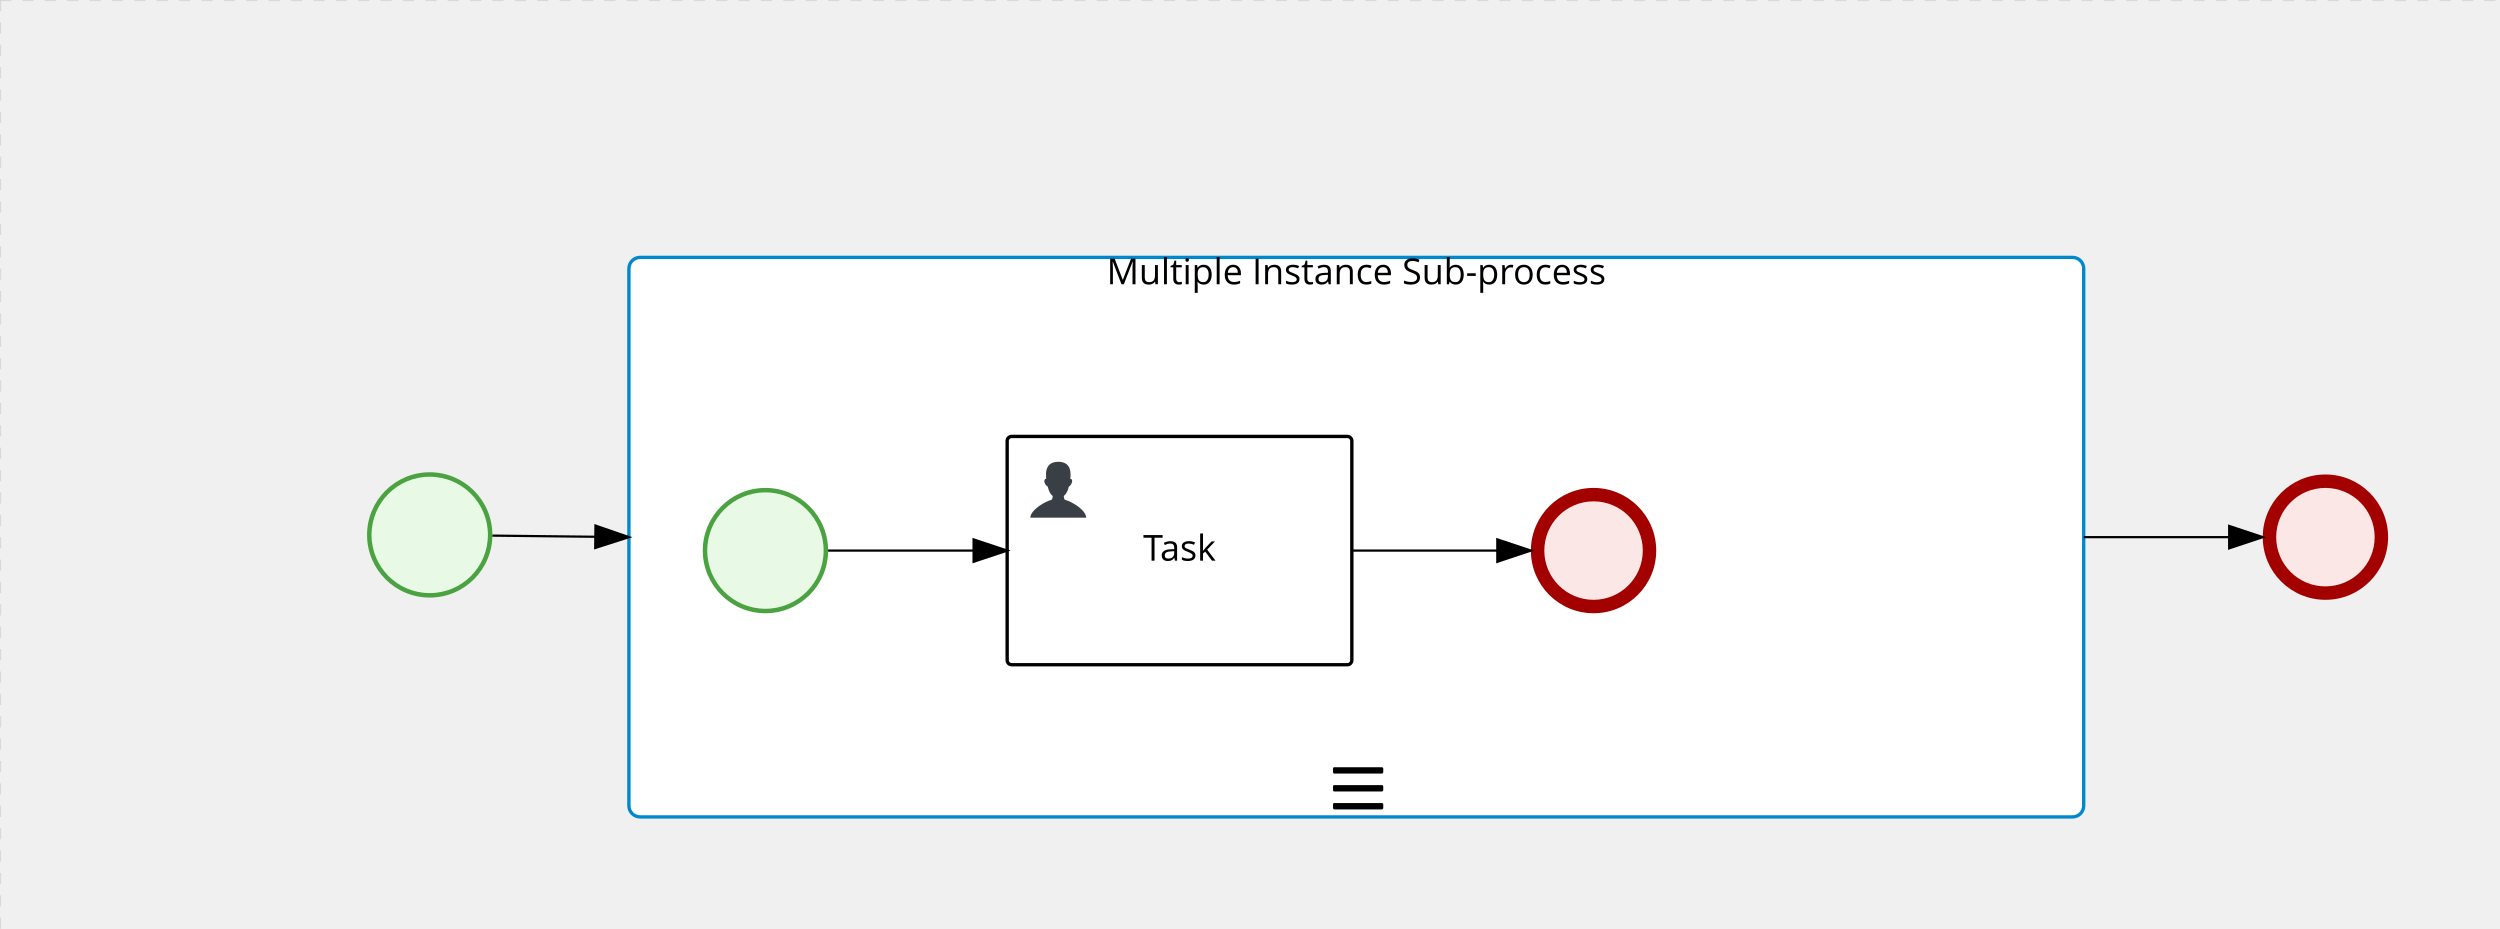
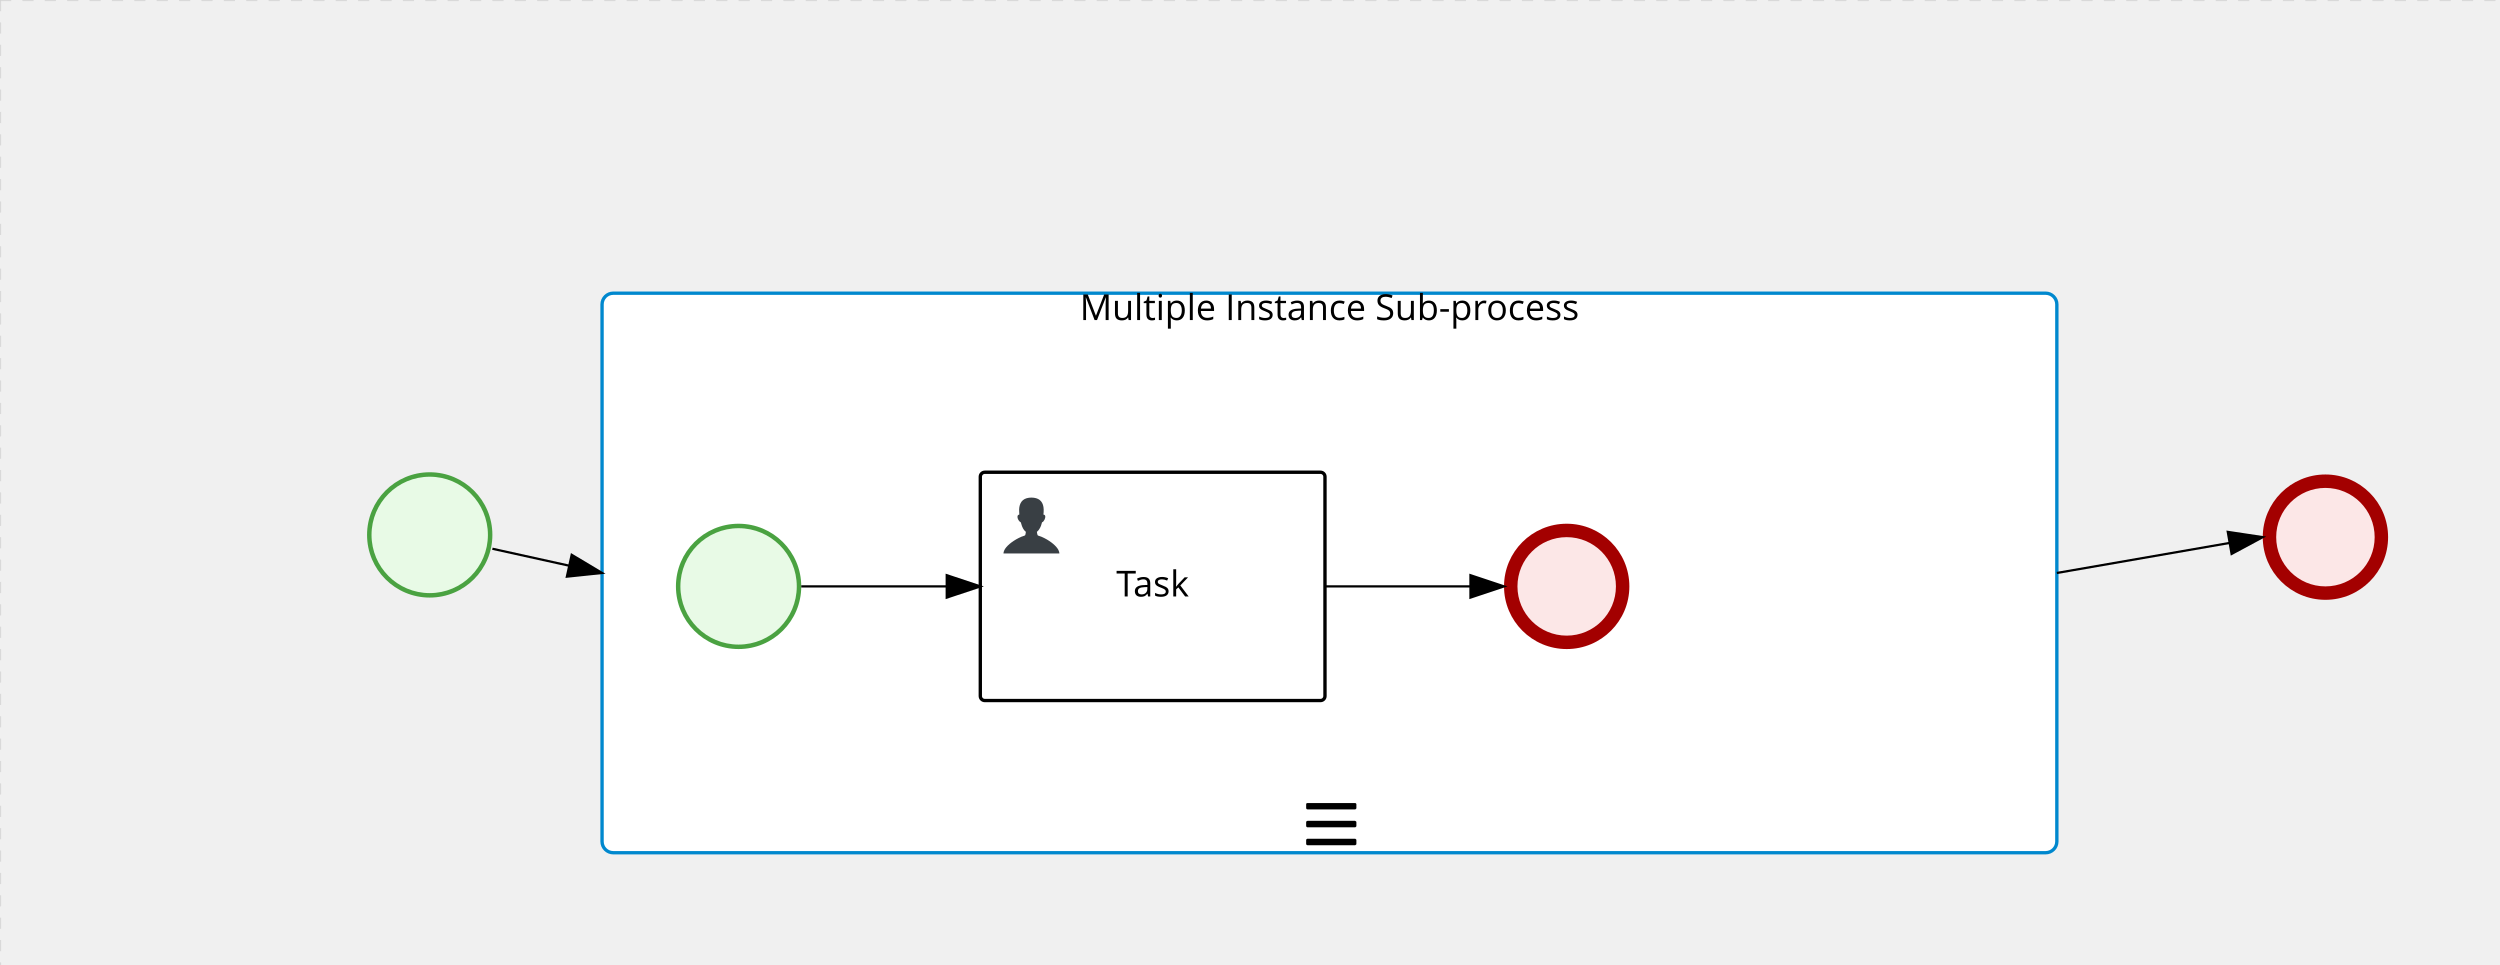
- <svg xmlns="http://www.w3.org/2000/svg" version="1.1" width="1117" height="415" viewBox="0 0 1117 415">
+ <svg xmlns="http://www.w3.org/2000/svg" version="1.1" width="1117" height="431" viewBox="0 0 1117 431">
  <defs />
  <g transform="matrix(1,0,0,1,0,0)">
    <g>
      <g>
        <g>
          <path fill="none" stroke="#d3d3d3" paint-order="fill stroke markers" d=" M 0 0 L 1200 0" stroke-miterlimit="10" stroke-opacity="0.8" stroke-dasharray="5" />
        </g>
        <g>
          <path fill="none" stroke="#d3d3d3" paint-order="fill stroke markers" d=" M 0 0 L 0 800" stroke-miterlimit="10" stroke-opacity="0.8" stroke-dasharray="5" />
        </g>
      </g>
      <g id="_320C0911-0EDB-49BE-9D72-42FA45FDA121" bpmn2nodeid="_320C0911-0EDB-49BE-9D72-42FA45FDA121" transform="matrix(1,0,0,1,164,211)">
        <g>
          <path fill="none" stroke="none" />
        </g>
        <g transform="matrix(0.125,0,0,0.125,0,0)">
          <g transform="matrix(1,0,0,1,0,0)">
            <path fill="#e8fae6" stroke="none" id="_320C0911-0EDB-49BE-9D72-42FA45FDA121?shapeType=BACKGROUND" paint-order="stroke fill markers" d=" M 0 0 M 444 224 C 444 263.9 434.2 300.8 414.4 334.5 C 394.7 368.2 368 394.9 334.4 414.5 C 300.8 434.1 263.9 444 224 444 C 184.1 444 147.2 434.2 113.5 414.4 C 79.8 394.7 53.1 368 33.5 334.4 C 13.9 300.8 4 263.9 4 224 C 4 184.1 13.8 147.2 33.6 113.5 C 53.4 79.8 80.1 53.1 113.6 33.5 C 147.1 13.9 184.1 4 224 4 C 263.9 4 300.8 13.8 334.5 33.6 C 368.2 53.4 394.9 80.1 414.5 113.6 C 434.1 147.1 444 184.1 444 224 Z" />
          </g>
          <g>
            <g transform="matrix(1,0,0,1,0,0)">
              <g transform="matrix(1,0,0,1,0,0)">
                <path fill="#4aa241" stroke="none" id="_320C0911-0EDB-49BE-9D72-42FA45FDA121?shapeType=BORDER&amp;renderType=FILL" paint-order="stroke fill markers" d=" M 0 0 M 224 0 C 100.3 0 0 100.3 0 224 C 0 347.7 100.3 448 224 448 C 347.7 448 448 347.7 448 224 C 448 100.3 347.7 0 224 0 Z M 0 0 M 224 432 C 109.1 432 16 338.9 16 224 C 16 109.1 109.1 16 224 16 C 338.9 16 432 109.1 432 224 C 432 338.9 338.9 432 224 432 Z" />
              </g>
            </g>
          </g>
        </g>
        <g transform="matrix(1,0,0,1,28,61)" />
      </g>
      <g id="_39D722CC-9A2A-4325-B8B2-E7D4237F2C35" bpmn2nodeid="_39D722CC-9A2A-4325-B8B2-E7D4237F2C35" transform="matrix(1,0,0,1,1011,212)">
        <g>
          <path fill="none" stroke="none" />
        </g>
        <g transform="matrix(0.125,0,0,0.125,0,0)">
          <g transform="matrix(1,0,0,1,0,0)">
            <path fill="#fce7e7" stroke="none" id="_39D722CC-9A2A-4325-B8B2-E7D4237F2C35?shapeType=BACKGROUND" paint-order="stroke fill markers" d=" M 0 0 M 444 224 C 444 263.9 434.2 300.8 414.4 334.5 C 394.7 368.2 368 394.9 334.4 414.5 C 300.8 434.1 263.9 444 224 444 C 184.1 444 147.2 434.2 113.5 414.4 C 79.8 394.7 53.1 368 33.5 334.4 C 13.9 300.8 4 263.9 4 224 C 4 184.1 13.8 147.2 33.6 113.5 C 53.4 79.8 80.1 53.1 113.6 33.5 C 147.1 13.9 184.1 4 224 4 C 263.9 4 300.8 13.8 334.5 33.6 C 368.2 53.4 394.9 80.1 414.5 113.6 C 434.1 147.1 444 184.1 444 224 Z" />
          </g>
          <g>
            <g transform="matrix(1,0,0,1,0,0)">
              <g transform="matrix(1,0,0,1,0,0)">
                <path fill="#a30000" stroke="none" id="_39D722CC-9A2A-4325-B8B2-E7D4237F2C35?shapeType=BORDER&amp;renderType=FILL" paint-order="stroke fill markers" d=" M 0 0 M 224 0 C 100.3 0 0 100.3 0 224 C 0 347.7 100.3 448 224 448 C 347.7 448 448 347.7 448 224 C 448 100.3 347.7 0 224 0 Z M 0 0 M 224 400 C 126.8 400 48 321.2 48 224 C 48 126.8 126.8 48 224 48 C 321.2 48 400 126.8 400 224 C 400 321.2 321.2 400 224 400 Z" />
              </g>
            </g>
          </g>
        </g>
        <g transform="matrix(1,0,0,1,28,61)" />
      </g>
-       <g id="_C1180915-94DA-4AF8-B512-E4F42AA0FD06" bpmn2nodeid="_C1180915-94DA-4AF8-B512-E4F42AA0FD06" transform="matrix(1,0,0,1,281,115)">
+       <g transform="matrix(1,0,0,1,164,211)" />
+       <g transform="matrix(1,0,0,1,1011,212)" />
+       <g id="_C1180915-94DA-4AF8-B512-E4F42AA0FD06" bpmn2nodeid="_C1180915-94DA-4AF8-B512-E4F42AA0FD06" transform="matrix(1,0,0,1,269,131)">
        <g>
          <path fill="none" stroke="none" />
        </g>
        <g transform="matrix(1,0,0,1,0,0)">
          <path fill="#ffffff" stroke="none" id="_C1180915-94DA-4AF8-B512-E4F42AA0FD06?shapeType=BACKGROUND" paint-order="stroke fill markers" d=" M 5 0 L 645 0 L 645 0 A 5 5 0 0 1 650 5 L 650 245 L 650 245 A 5 5 0 0 1 645 250 L 5 250 L 5 250 A 5 5 0 0 1 0 245 L 0 5 L 0 5 A 5 5 0 0 1 5 0 Z" />
        </g>
        <g transform="matrix(1,0,0,1,0,0)">
          <path fill="none" stroke="rgb(0,136,206)" id="_C1180915-94DA-4AF8-B512-E4F42AA0FD06?shapeType=BORDER&amp;renderType=STROKE" paint-order="fill stroke markers" d=" M 5 0 L 645 0 L 645 0 A 5 5 0 0 1 650 5 L 650 245 L 650 245 A 5 5 0 0 1 645 250 L 5 250 L 5 250 A 5 5 0 0 1 0 245 L 0 5 L 0 5 A 5 5 0 0 1 5 0 Z" stroke-miterlimit="10" stroke-width="1.5" stroke-dasharray="" />
        </g>
        <g transform="matrix(1,0,0,1,28,17)">
          <g transform="matrix(0.05,0,0,0.05,285,209)">
            <g transform="matrix(1,0,0,1,0,0)">
              <path fill="none" stroke="none" />
            </g>
            <g transform="matrix(1,0,0,1,0,0)">
              <path fill="#000000" stroke="#000000" id="_C1180915-94DA-4AF8-B512-E4F42AA0FD06_multipleInstanceIconSequential" paint-order="fill stroke markers" d=" M 0 0 M 468 92 L 44 92 C 37.4 92 32 86.6 32 80 L 32 48 C 32 41.4 37.4 36 44 36 L 468 36 C 474.6 36 480 41.4 480 48 L 480 80 C 480 86.6 474.6 92 468 92 Z M 0 0 M 468 252 L 44 252 C 37.4 252 32 246.6 32 240 L 32 208 C 32 201.4 37.4 196 44 196 L 468 196 C 474.6 196 480 201.4 480 208 L 480 240 C 480 246.6 474.6 252 468 252 Z M 0 0 M 468 412 L 44 412 C 37.4 412 32 406.6 32 400 L 32 368 C 32 361.4 37.4 356 44 356 L 468 356 C 474.6 356 480 361.4 480 368 L 480 400 C 480 406.6 474.6 412 468 412 Z" stroke-miterlimit="10" stroke-dasharray="" />
            </g>
          </g>
        </g>
        <g transform="matrix(1,0,0,1,213.4414,0)">
          <text fill="#000000" stroke="none" font-family="Open Sans" font-size="12pt" font-style="normal" font-weight="normal" text-decoration="normal" x="111.559" y="12" text-anchor="middle" dominant-baseline="alphabetic">Multiple Instance Sub-process</text>
        </g>
-         <g id="_419B08E7-EE25-442E-8094-FFAB71D5A0B3" bpmn2nodeid="_419B08E7-EE25-442E-8094-FFAB71D5A0B3" transform="matrix(1,0,0,1,403,103)">
-           <g>
-             <path fill="none" stroke="none" />
-           </g>
-           <g transform="matrix(0.125,0,0,0.125,0,0)">
-             <g transform="matrix(1,0,0,1,0,0)">
-               <path fill="#fce7e7" stroke="none" id="_419B08E7-EE25-442E-8094-FFAB71D5A0B3?shapeType=BACKGROUND" paint-order="stroke fill markers" d=" M 0 0 M 444 224 C 444 263.9 434.2 300.8 414.4 334.5 C 394.7 368.2 368 394.9 334.4 414.5 C 300.8 434.1 263.9 444 224 444 C 184.1 444 147.2 434.2 113.5 414.4 C 79.8 394.7 53.1 368 33.5 334.4 C 13.9 300.8 4 263.9 4 224 C 4 184.1 13.8 147.2 33.6 113.5 C 53.4 79.8 80.1 53.1 113.6 33.5 C 147.1 13.9 184.1 4 224 4 C 263.9 4 300.8 13.8 334.5 33.6 C 368.2 53.4 394.9 80.1 414.5 113.6 C 434.1 147.1 444 184.1 444 224 Z" />
-             </g>
-             <g>
-               <g transform="matrix(1,0,0,1,0,0)">
-                 <g transform="matrix(1,0,0,1,0,0)">
-                   <path fill="#a30000" stroke="none" id="_419B08E7-EE25-442E-8094-FFAB71D5A0B3?shapeType=BORDER&amp;renderType=FILL" paint-order="stroke fill markers" d=" M 0 0 M 224 0 C 100.3 0 0 100.3 0 224 C 0 347.7 100.3 448 224 448 C 347.7 448 448 347.7 448 224 C 448 100.3 347.7 0 224 0 Z M 0 0 M 224 400 C 126.8 400 48 321.2 48 224 C 48 126.8 126.8 48 224 48 C 321.2 48 400 126.8 400 224 C 400 321.2 321.2 400 224 400 Z" />
-                 </g>
-               </g>
-             </g>
-           </g>
-           <g transform="matrix(1,0,0,1,28,61)" />
-         </g>
-         <g id="_609AA40D-FC9D-413D-B6D1-ACE22F936E67" bpmn2nodeid="_609AA40D-FC9D-413D-B6D1-ACE22F936E67" transform="matrix(1,0,0,1,33,103)">
-           <g>
-             <path fill="none" stroke="none" />
-           </g>
-           <g transform="matrix(0.125,0,0,0.125,0,0)">
-             <g transform="matrix(1,0,0,1,0,0)">
-               <path fill="#e8fae6" stroke="none" id="_609AA40D-FC9D-413D-B6D1-ACE22F936E67?shapeType=BACKGROUND" paint-order="stroke fill markers" d=" M 0 0 M 444 224 C 444 263.9 434.2 300.8 414.4 334.5 C 394.7 368.2 368 394.9 334.4 414.5 C 300.8 434.1 263.9 444 224 444 C 184.1 444 147.2 434.2 113.5 414.4 C 79.8 394.7 53.1 368 33.5 334.4 C 13.9 300.8 4 263.9 4 224 C 4 184.1 13.8 147.2 33.6 113.5 C 53.4 79.8 80.1 53.1 113.6 33.5 C 147.1 13.9 184.1 4 224 4 C 263.9 4 300.8 13.8 334.5 33.6 C 368.2 53.4 394.9 80.1 414.5 113.6 C 434.1 147.1 444 184.1 444 224 Z" />
-             </g>
-             <g>
-               <g transform="matrix(1,0,0,1,0,0)">
-                 <g transform="matrix(1,0,0,1,0,0)">
-                   <path fill="#4aa241" stroke="none" id="_609AA40D-FC9D-413D-B6D1-ACE22F936E67?shapeType=BORDER&amp;renderType=FILL" paint-order="stroke fill markers" d=" M 0 0 M 224 0 C 100.3 0 0 100.3 0 224 C 0 347.7 100.3 448 224 448 C 347.7 448 448 347.7 448 224 C 448 100.3 347.7 0 224 0 Z M 0 0 M 224 432 C 109.1 432 16 338.9 16 224 C 16 109.1 109.1 16 224 16 C 338.9 16 432 109.1 432 224 C 432 338.9 338.9 432 224 432 Z" />
-                 </g>
-               </g>
-             </g>
-           </g>
-           <g transform="matrix(1,0,0,1,28,61)" />
-         </g>
        <g id="_6C4B04F7-E505-4A17-A5B5-D7A267E1E901" bpmn2nodeid="_6C4B04F7-E505-4A17-A5B5-D7A267E1E901" transform="matrix(1,0,0,1,169,80)">
          <g>
            <path fill="none" stroke="none" />
          </g>
          <g transform="matrix(1,0,0,1,0,0)">
            <path fill="#ffffff" stroke="none" id="_6C4B04F7-E505-4A17-A5B5-D7A267E1E901?shapeType=BACKGROUND" paint-order="stroke fill markers" d=" M 2 0 L 152 0 L 152 0 A 2 2 0 0 1 154 2 L 154 100 L 154 100 A 2 2 0 0 1 152 102 L 2 102 L 2 102 A 2 2 0 0 1 0 100 L 0 2 L 0 2 A 2 2 0 0 1 2 0 Z" />
          </g>
          <g transform="matrix(1,0,0,1,0,0)">
-             <path fill="none" stroke="rgb(0,0,0)" id="_6C4B04F7-E505-4A17-A5B5-D7A267E1E901?shapeType=BORDER&amp;renderType=STROKE" paint-order="fill stroke markers" d=" M 2 0 L 152 0 L 152 0 A 2 2 0 0 1 154 2 L 154 100 L 154 100 A 2 2 0 0 1 152 102 L 2 102 L 2 102 A 2 2 0 0 1 0 100 L 0 2 L 0 2 A 2 2 0 0 1 2 0 Z" stroke-miterlimit="10" stroke-width="1.5" stroke-dasharray="" />
+             <path fill="none" stroke="#000000" id="_6C4B04F7-E505-4A17-A5B5-D7A267E1E901?shapeType=BORDER&amp;renderType=STROKE" paint-order="fill stroke markers" d=" M 2 0 L 152 0 L 152 0 A 2 2 0 0 1 154 2 L 154 100 L 154 100 A 2 2 0 0 1 152 102 L 2 102 L 2 102 A 2 2 0 0 1 0 100 L 0 2 L 0 2 A 2 2 0 0 1 2 0 Z" stroke-miterlimit="10" stroke-width="1.5" stroke-dasharray="" />
          </g>
          <g>
            <g transform="matrix(0.06,0,0,0.06,9.4,9.4)">
              <g transform="matrix(1,0,0,1,0,0)">
                <path fill="#393f44" stroke="none" id="_6C4B04F7-E505-4A17-A5B5-D7A267E1E901_task__Rp8r__WReX" paint-order="stroke fill markers" d=" M 0 0 M 16 445.21 C 16 440.869 18.784 431.129 22.001 424.217 C 35.768 394.64 77.283 359.28 129 333.084 C 144.516 325.224 157.347 319.964 167.807 317.174 C 171.932 316.074 175.729 314.414 176.525 313.363 C 178.894 310.234 180.914 302.908 181.727 294.5 L 182.5 286.5 L 178.507 283.455 C 166.303 274.146 154.284 251.678 148.04 226.5 C 145.611 216.707 145.056 215.462 142.984 215.158 C 141.703 214.97 138.083 212.243 134.939 209.099 C 123.233 197.393 116.891 177.376 121.44 166.49 C 123.002 162.751 128.155 159.01 131.75 159.004 C 134.448 159 134.471 158.603 132.914 138.788 C 130.927 113.496 134.279 92.265 143.132 74.076 C 152.232 55.38 167.569 42.882 189.049 36.66 C 210.203 30.532 237.797 30.532 258.951 36.66 C 300.042 48.563 318.958 83.806 314.955 141 C 314.32 150.075 313.624 157.788 313.409 158.14 C 313.194 158.493 314.575 159.073 316.479 159.43 C 328.929 161.766 330.986 177.018 321.496 196.621 C 316.903 206.109 309.357 214.508 304.817 215.185 C 303.023 215.453 302.293 217.146 299.943 226.5 C 296.659 239.567 294.474 245.305 287.948 257.995 C 282.491 268.606 273.035 281.109 268.108 284.229 L 264.871 286.278 L 265.518 292.889 C 266.345 301.33 268.639 309.871 270.877 312.837 C 272.067 314.415 275.002 315.79 280.063 317.139 C 291.069 320.075 303.617 325.274 321 334.102 C 369.815 358.891 410.848 393.758 425.032 422.5 C 429.07 430.682 432 440.232 432 445.21 L 432 448 L 224 448 L 16 448 L 16 445.21 Z" />
              </g>
            </g>
          </g>
          <g transform="matrix(1,0,0,1,4.04,13.68)">
            <g transform="matrix(0.04,0,0,0.04,63.36,69.12)">
              <g transform="matrix(1,0,0,1,0,0)">
                <path fill="none" stroke="none" />
              </g>
              <g transform="matrix(1,0,0,1,0,0)">
                <path fill="none" stroke="none" />
              </g>
            </g>
          </g>
          <g transform="matrix(1,0,0,1,60.75,43.5)">
            <text fill="#000000" stroke="none" font-family="Open Sans" font-size="12pt" font-style="normal" font-weight="normal" text-decoration="normal" x="16.25" y="12" text-anchor="middle" dominant-baseline="alphabetic">Task</text>
          </g>
        </g>
+         <g id="_609AA40D-FC9D-413D-B6D1-ACE22F936E67" bpmn2nodeid="_609AA40D-FC9D-413D-B6D1-ACE22F936E67" transform="matrix(1,0,0,1,33,103)">
+           <g>
+             <path fill="none" stroke="none" />
+           </g>
+           <g transform="matrix(0.125,0,0,0.125,0,0)">
+             <g transform="matrix(1,0,0,1,0,0)">
+               <path fill="#e8fae6" stroke="none" id="_609AA40D-FC9D-413D-B6D1-ACE22F936E67?shapeType=BACKGROUND" paint-order="stroke fill markers" d=" M 0 0 M 444 224 C 444 263.9 434.2 300.8 414.4 334.5 C 394.7 368.2 368 394.9 334.4 414.5 C 300.8 434.1 263.9 444 224 444 C 184.1 444 147.2 434.2 113.5 414.4 C 79.8 394.7 53.1 368 33.5 334.4 C 13.9 300.8 4 263.9 4 224 C 4 184.1 13.8 147.2 33.6 113.5 C 53.4 79.8 80.1 53.1 113.6 33.5 C 147.1 13.9 184.1 4 224 4 C 263.9 4 300.8 13.8 334.5 33.6 C 368.2 53.4 394.9 80.1 414.5 113.6 C 434.1 147.1 444 184.1 444 224 Z" />
+             </g>
+             <g>
+               <g transform="matrix(1,0,0,1,0,0)">
+                 <g transform="matrix(1,0,0,1,0,0)">
+                   <path fill="#4aa241" stroke="none" id="_609AA40D-FC9D-413D-B6D1-ACE22F936E67?shapeType=BORDER&amp;renderType=FILL" paint-order="stroke fill markers" d=" M 0 0 M 224 0 C 100.3 0 0 100.3 0 224 C 0 347.7 100.3 448 224 448 C 347.7 448 448 347.7 448 224 C 448 100.3 347.7 0 224 0 Z M 0 0 M 224 432 C 109.1 432 16 338.9 16 224 C 16 109.1 109.1 16 224 16 C 338.9 16 432 109.1 432 224 C 432 338.9 338.9 432 224 432 Z" />
+                 </g>
+               </g>
+             </g>
+           </g>
+           <g transform="matrix(1,0,0,1,28,61)" />
+         </g>
+         <g id="_419B08E7-EE25-442E-8094-FFAB71D5A0B3" bpmn2nodeid="_419B08E7-EE25-442E-8094-FFAB71D5A0B3" transform="matrix(1,0,0,1,403,103)">
+           <g>
+             <path fill="none" stroke="none" />
+           </g>
+           <g transform="matrix(0.125,0,0,0.125,0,0)">
+             <g transform="matrix(1,0,0,1,0,0)">
+               <path fill="#fce7e7" stroke="none" id="_419B08E7-EE25-442E-8094-FFAB71D5A0B3?shapeType=BACKGROUND" paint-order="stroke fill markers" d=" M 0 0 M 444 224 C 444 263.9 434.2 300.8 414.4 334.5 C 394.7 368.2 368 394.9 334.4 414.5 C 300.8 434.1 263.9 444 224 444 C 184.1 444 147.2 434.2 113.5 414.4 C 79.8 394.7 53.1 368 33.5 334.4 C 13.9 300.8 4 263.9 4 224 C 4 184.1 13.8 147.2 33.6 113.5 C 53.4 79.8 80.1 53.1 113.6 33.5 C 147.1 13.9 184.1 4 224 4 C 263.9 4 300.8 13.8 334.5 33.6 C 368.2 53.4 394.9 80.1 414.5 113.6 C 434.1 147.1 444 184.1 444 224 Z" />
+             </g>
+             <g>
+               <g transform="matrix(1,0,0,1,0,0)">
+                 <g transform="matrix(1,0,0,1,0,0)">
+                   <path fill="#a30000" stroke="none" id="_419B08E7-EE25-442E-8094-FFAB71D5A0B3?shapeType=BORDER&amp;renderType=FILL" paint-order="stroke fill markers" d=" M 0 0 M 224 0 C 100.3 0 0 100.3 0 224 C 0 347.7 100.3 448 224 448 C 347.7 448 448 347.7 448 224 C 448 100.3 347.7 0 224 0 Z M 0 0 M 224 400 C 126.8 400 48 321.2 48 224 C 48 126.8 126.8 48 224 48 C 321.2 48 400 126.8 400 224 C 400 321.2 321.2 400 224 400 Z" />
+                 </g>
+               </g>
+             </g>
+           </g>
+           <g transform="matrix(1,0,0,1,28,61)" />
+         </g>
      </g>
-       <g id="_AC910091-EAEC-4DE7-A49D-A9A20346E7DF" bpmn2nodeid="_AC910091-EAEC-4DE7-A49D-A9A20346E7DF">
+       <g id="_9C80EE7E-C35B-4F85-A461-C987447337A9" bpmn2nodeid="_9C80EE7E-C35B-4F85-A461-C987447337A9" transform="matrix(1,0,0,1,0,0)">
        <g>
-           <path fill="none" stroke="#000000" paint-order="fill stroke markers" d=" M 370 246 L 435 246" stroke-miterlimit="10" stroke-dasharray="" />
+           <path fill="none" stroke="#000000" paint-order="fill stroke markers" d=" M 220 245.182 L 254.353 252.766" stroke-miterlimit="10" stroke-dasharray="" />
        </g>
-         <g transform="matrix(1,0,0,1,370,246)" />
-         <g transform="matrix(6.123233995736766e-17,1,-1,6.123233995736766e-17,450,241)">
+         <g transform="matrix(1,0,0,1,220,245.1818)" />
+         <g transform="matrix(-0.2155875,0.9764845,-0.9764845,-0.2155875,270.0779,251.1176)">
          <path fill="#000000" stroke="#000000" paint-order="fill stroke markers" d=" M 10 15 L 0 15 L 5 0 Z" stroke-miterlimit="10" stroke-dasharray="" />
        </g>
-         <g transform="matrix(1,0,0,1,370,236)" />
+         <g transform="matrix(1,0,0,1,222.1559,240.8261)" />
      </g>
-       <g id="_CE33C955-698A-40DE-BEE7-0048E0BC68E7" bpmn2nodeid="_CE33C955-698A-40DE-BEE7-0048E0BC68E7">
+       <g id="_37611DFA-992D-43F2-95D0-C30B06686B5D" bpmn2nodeid="_37611DFA-992D-43F2-95D0-C30B06686B5D" transform="matrix(1,0,0,1,0,0)">
        <g>
-           <path fill="none" stroke="#000000" paint-order="fill stroke markers" d=" M 604 246 L 669 246" stroke-miterlimit="10" stroke-dasharray="" />
+           <path fill="none" stroke="#000000" paint-order="fill stroke markers" d=" M 919 256 L 996.222 242.57" stroke-miterlimit="10" stroke-dasharray="" />
        </g>
-         <g transform="matrix(1,0,0,1,604,246)" />
-         <g transform="matrix(6.123233995736766e-17,1,-1,6.123233995736766e-17,684,241)">
+         <g transform="matrix(1,0,0,1,919,256)" />
+         <g transform="matrix(0.1713412,0.9852118,-0.9852118,0.1713412,1010.143,235.0739)">
          <path fill="#000000" stroke="#000000" paint-order="fill stroke markers" d=" M 10 15 L 0 15 L 5 0 Z" stroke-miterlimit="10" stroke-dasharray="" />
        </g>
-         <g transform="matrix(1,0,0,1,604,236)" />
+         <g transform="matrix(1,0,0,1,920.7134,238.1479)" />
      </g>
-       <g id="_9C80EE7E-C35B-4F85-A461-C987447337A9" bpmn2nodeid="_9C80EE7E-C35B-4F85-A461-C987447337A9">
+       <g id="_AC910091-EAEC-4DE7-A49D-A9A20346E7DF" bpmn2nodeid="_AC910091-EAEC-4DE7-A49D-A9A20346E7DF" transform="matrix(1,0,0,1,0,0)">
        <g>
-           <path fill="none" stroke="#000000" paint-order="fill stroke markers" d=" M 220 239.315 L 266.001 239.831" stroke-miterlimit="10" stroke-dasharray="" />
+           <path fill="none" stroke="#000000" paint-order="fill stroke markers" d=" M 358 262 L 423 262" stroke-miterlimit="10" stroke-dasharray="" />
        </g>
-         <g transform="matrix(1,0,0,1,220,239.3146)" />
-         <g transform="matrix(-0.01123525,0.9999369,-0.9999369,-0.01123525,281.0562,235.0003)">
+         <g transform="matrix(1,0,0,1,358,262)" />
+         <g transform="matrix(6.123233995736766e-17,1,-1,6.123233995736766e-17,438,257)">
          <path fill="#000000" stroke="#000000" paint-order="fill stroke markers" d=" M 10 15 L 0 15 L 5 0 Z" stroke-miterlimit="10" stroke-dasharray="" />
        </g>
-         <g transform="matrix(1,0,0,1,220.1124,229.6579)" />
+         <g transform="matrix(1,0,0,1,358,252)" />
      </g>
-       <g id="_37611DFA-992D-43F2-95D0-C30B06686B5D" bpmn2nodeid="_37611DFA-992D-43F2-95D0-C30B06686B5D">
+       <g id="_CE33C955-698A-40DE-BEE7-0048E0BC68E7" bpmn2nodeid="_CE33C955-698A-40DE-BEE7-0048E0BC68E7" transform="matrix(1,0,0,1,0,0)">
        <g>
-           <path fill="none" stroke="#000000" paint-order="fill stroke markers" d=" M 931 240 L 996 240" stroke-miterlimit="10" stroke-dasharray="" />
+           <path fill="none" stroke="#000000" paint-order="fill stroke markers" d=" M 592 262 L 657 262" stroke-miterlimit="10" stroke-dasharray="" />
        </g>
-         <g transform="matrix(1,0,0,1,931,240)" />
-         <g transform="matrix(6.123233995736766e-17,1,-1,6.123233995736766e-17,1011,235)">
+         <g transform="matrix(1,0,0,1,592,262)" />
+         <g transform="matrix(6.123233995736766e-17,1,-1,6.123233995736766e-17,672,257)">
          <path fill="#000000" stroke="#000000" paint-order="fill stroke markers" d=" M 10 15 L 0 15 L 5 0 Z" stroke-miterlimit="10" stroke-dasharray="" />
        </g>
-         <g transform="matrix(1,0,0,1,931,230)" />
+         <g transform="matrix(1,0,0,1,592,252)" />
      </g>
-       <g transform="matrix(1,0,0,1,164,211)" />
-       <g transform="matrix(1,0,0,1,1011,212)" />
-       <g transform="matrix(1,0,0,1,281,115)" />
-       <g transform="matrix(1,0,0,1,684,218)" />
-       <g transform="matrix(1,0,0,1,314,218)" />
-       <g transform="matrix(1,0,0,1,450,195)" />
+       <g transform="matrix(1,0,0,1,269,131)" />
+       <g transform="matrix(1,0,0,1,438,211)" />
+       <g transform="matrix(1,0,0,1,302,234)" />
+       <g transform="matrix(1,0,0,1,672,234)" />
    </g>
  </g>
</svg>
